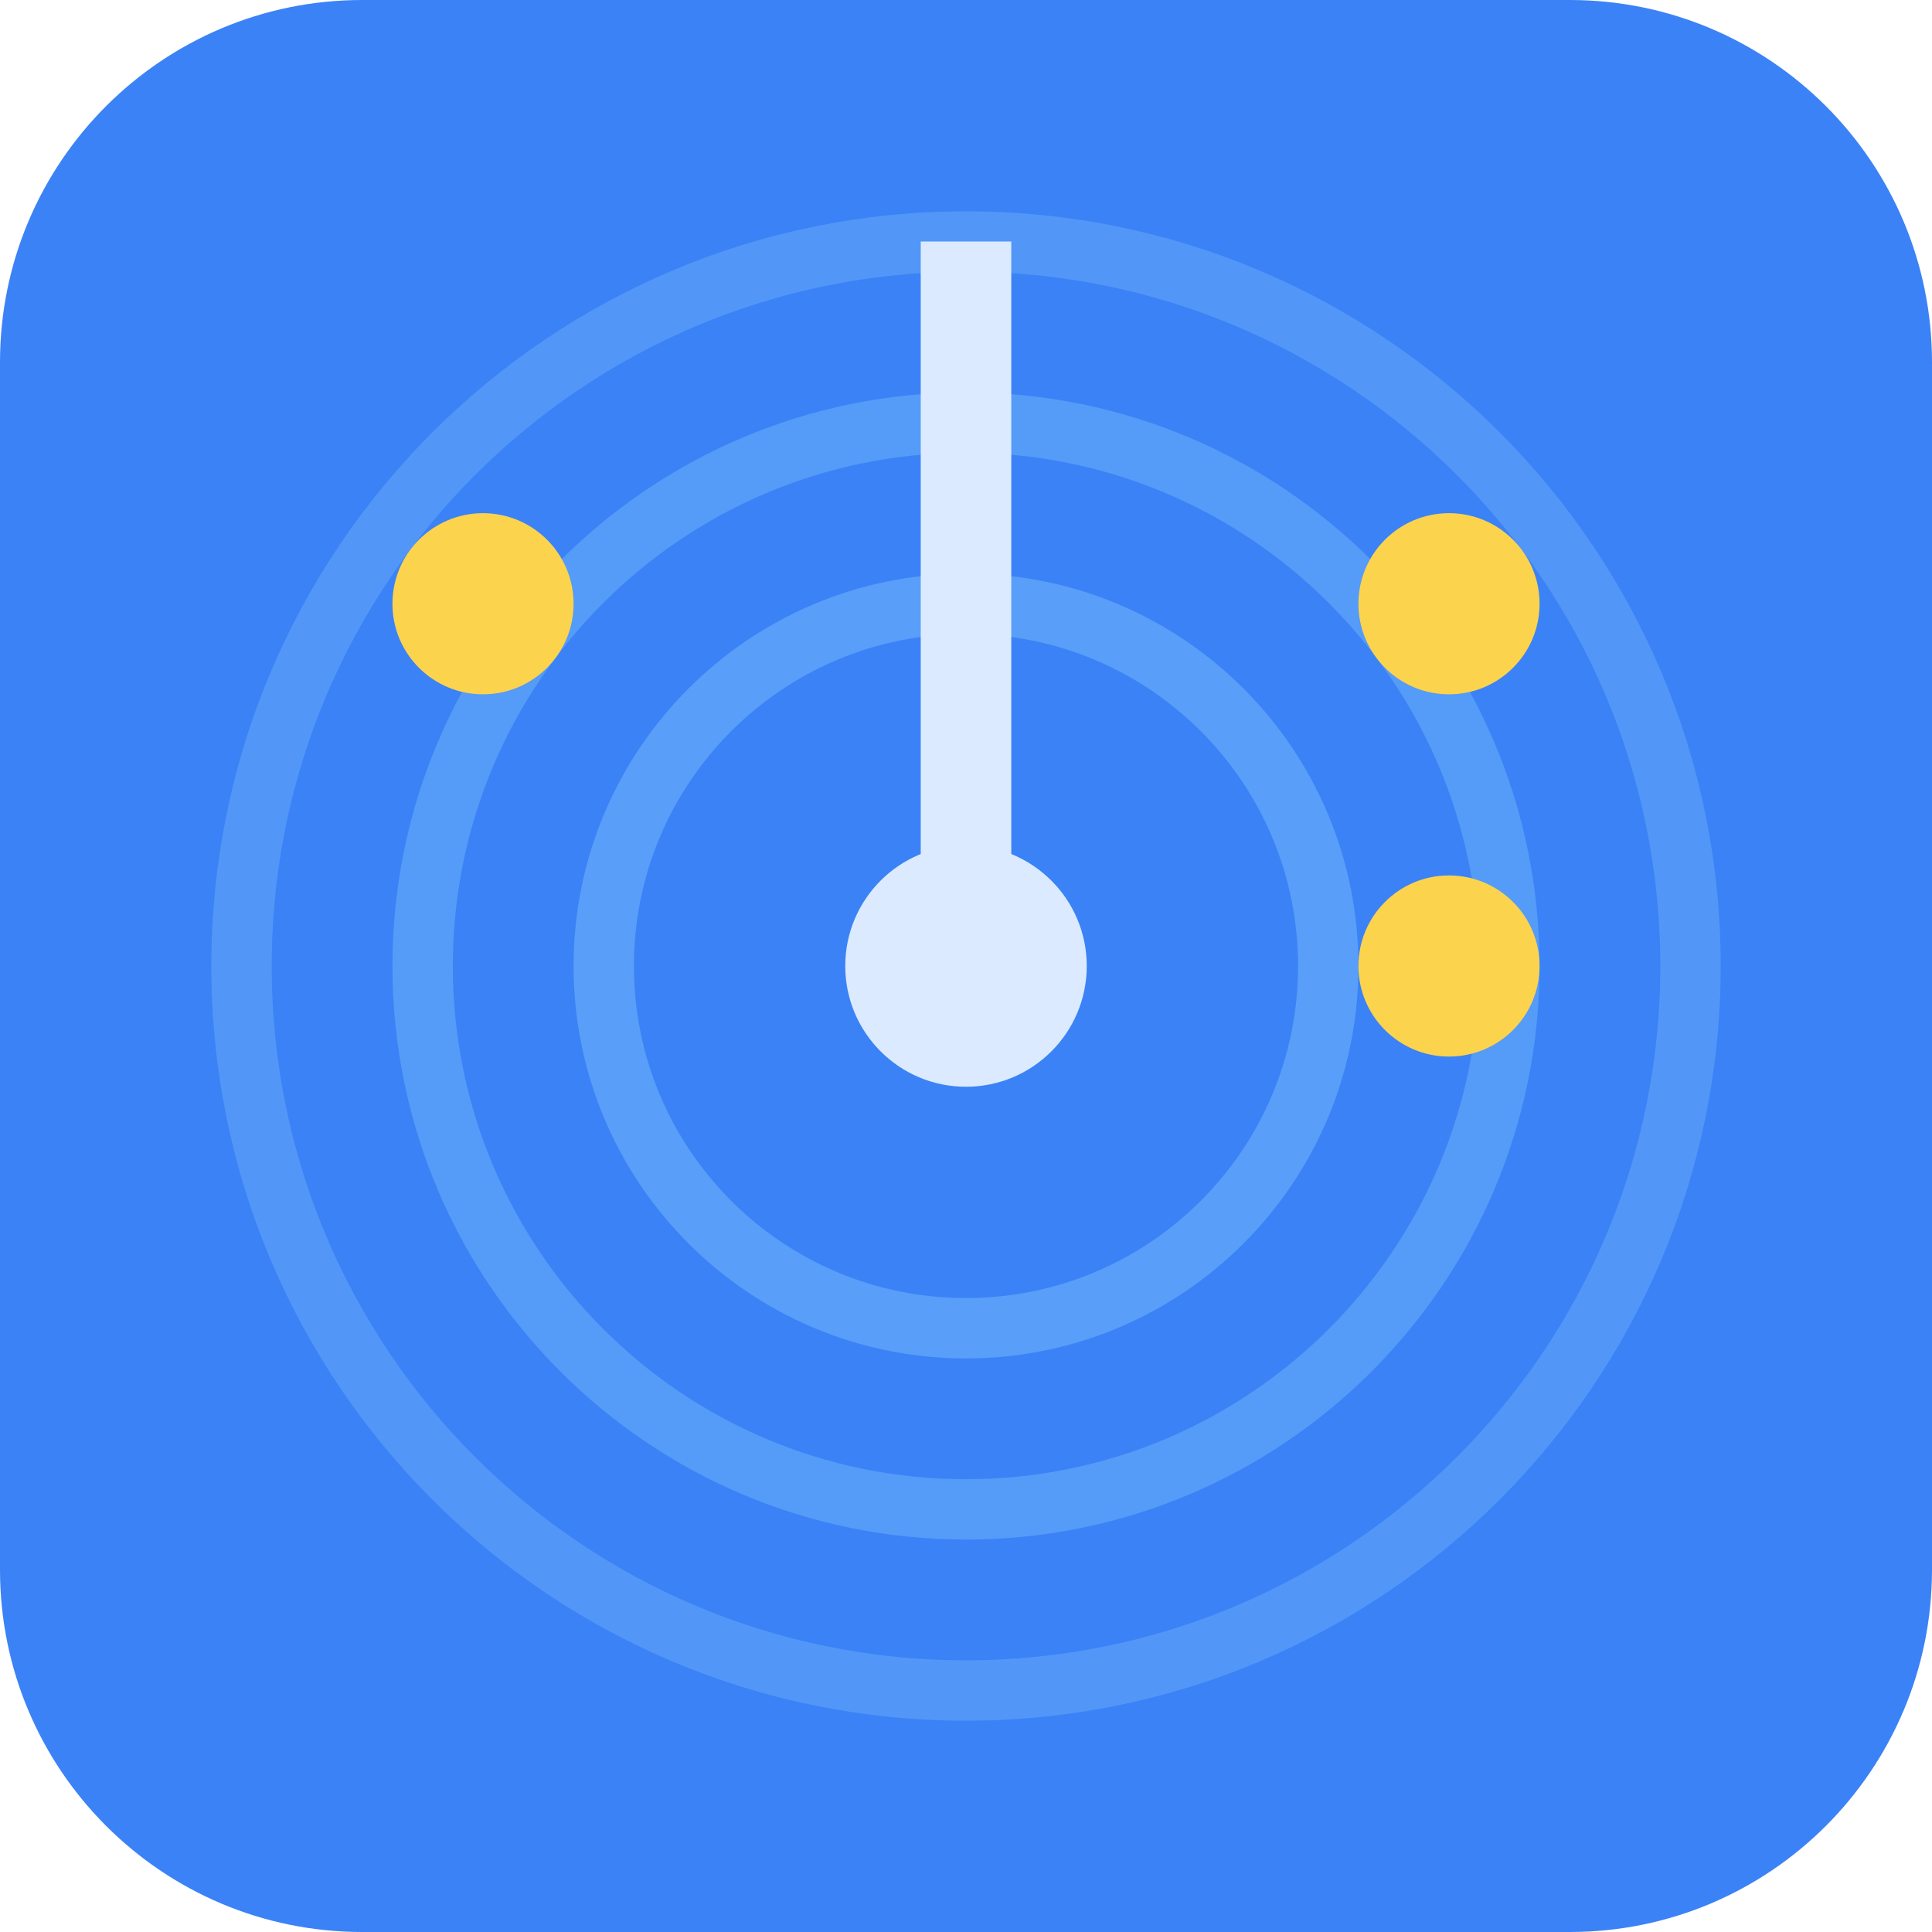
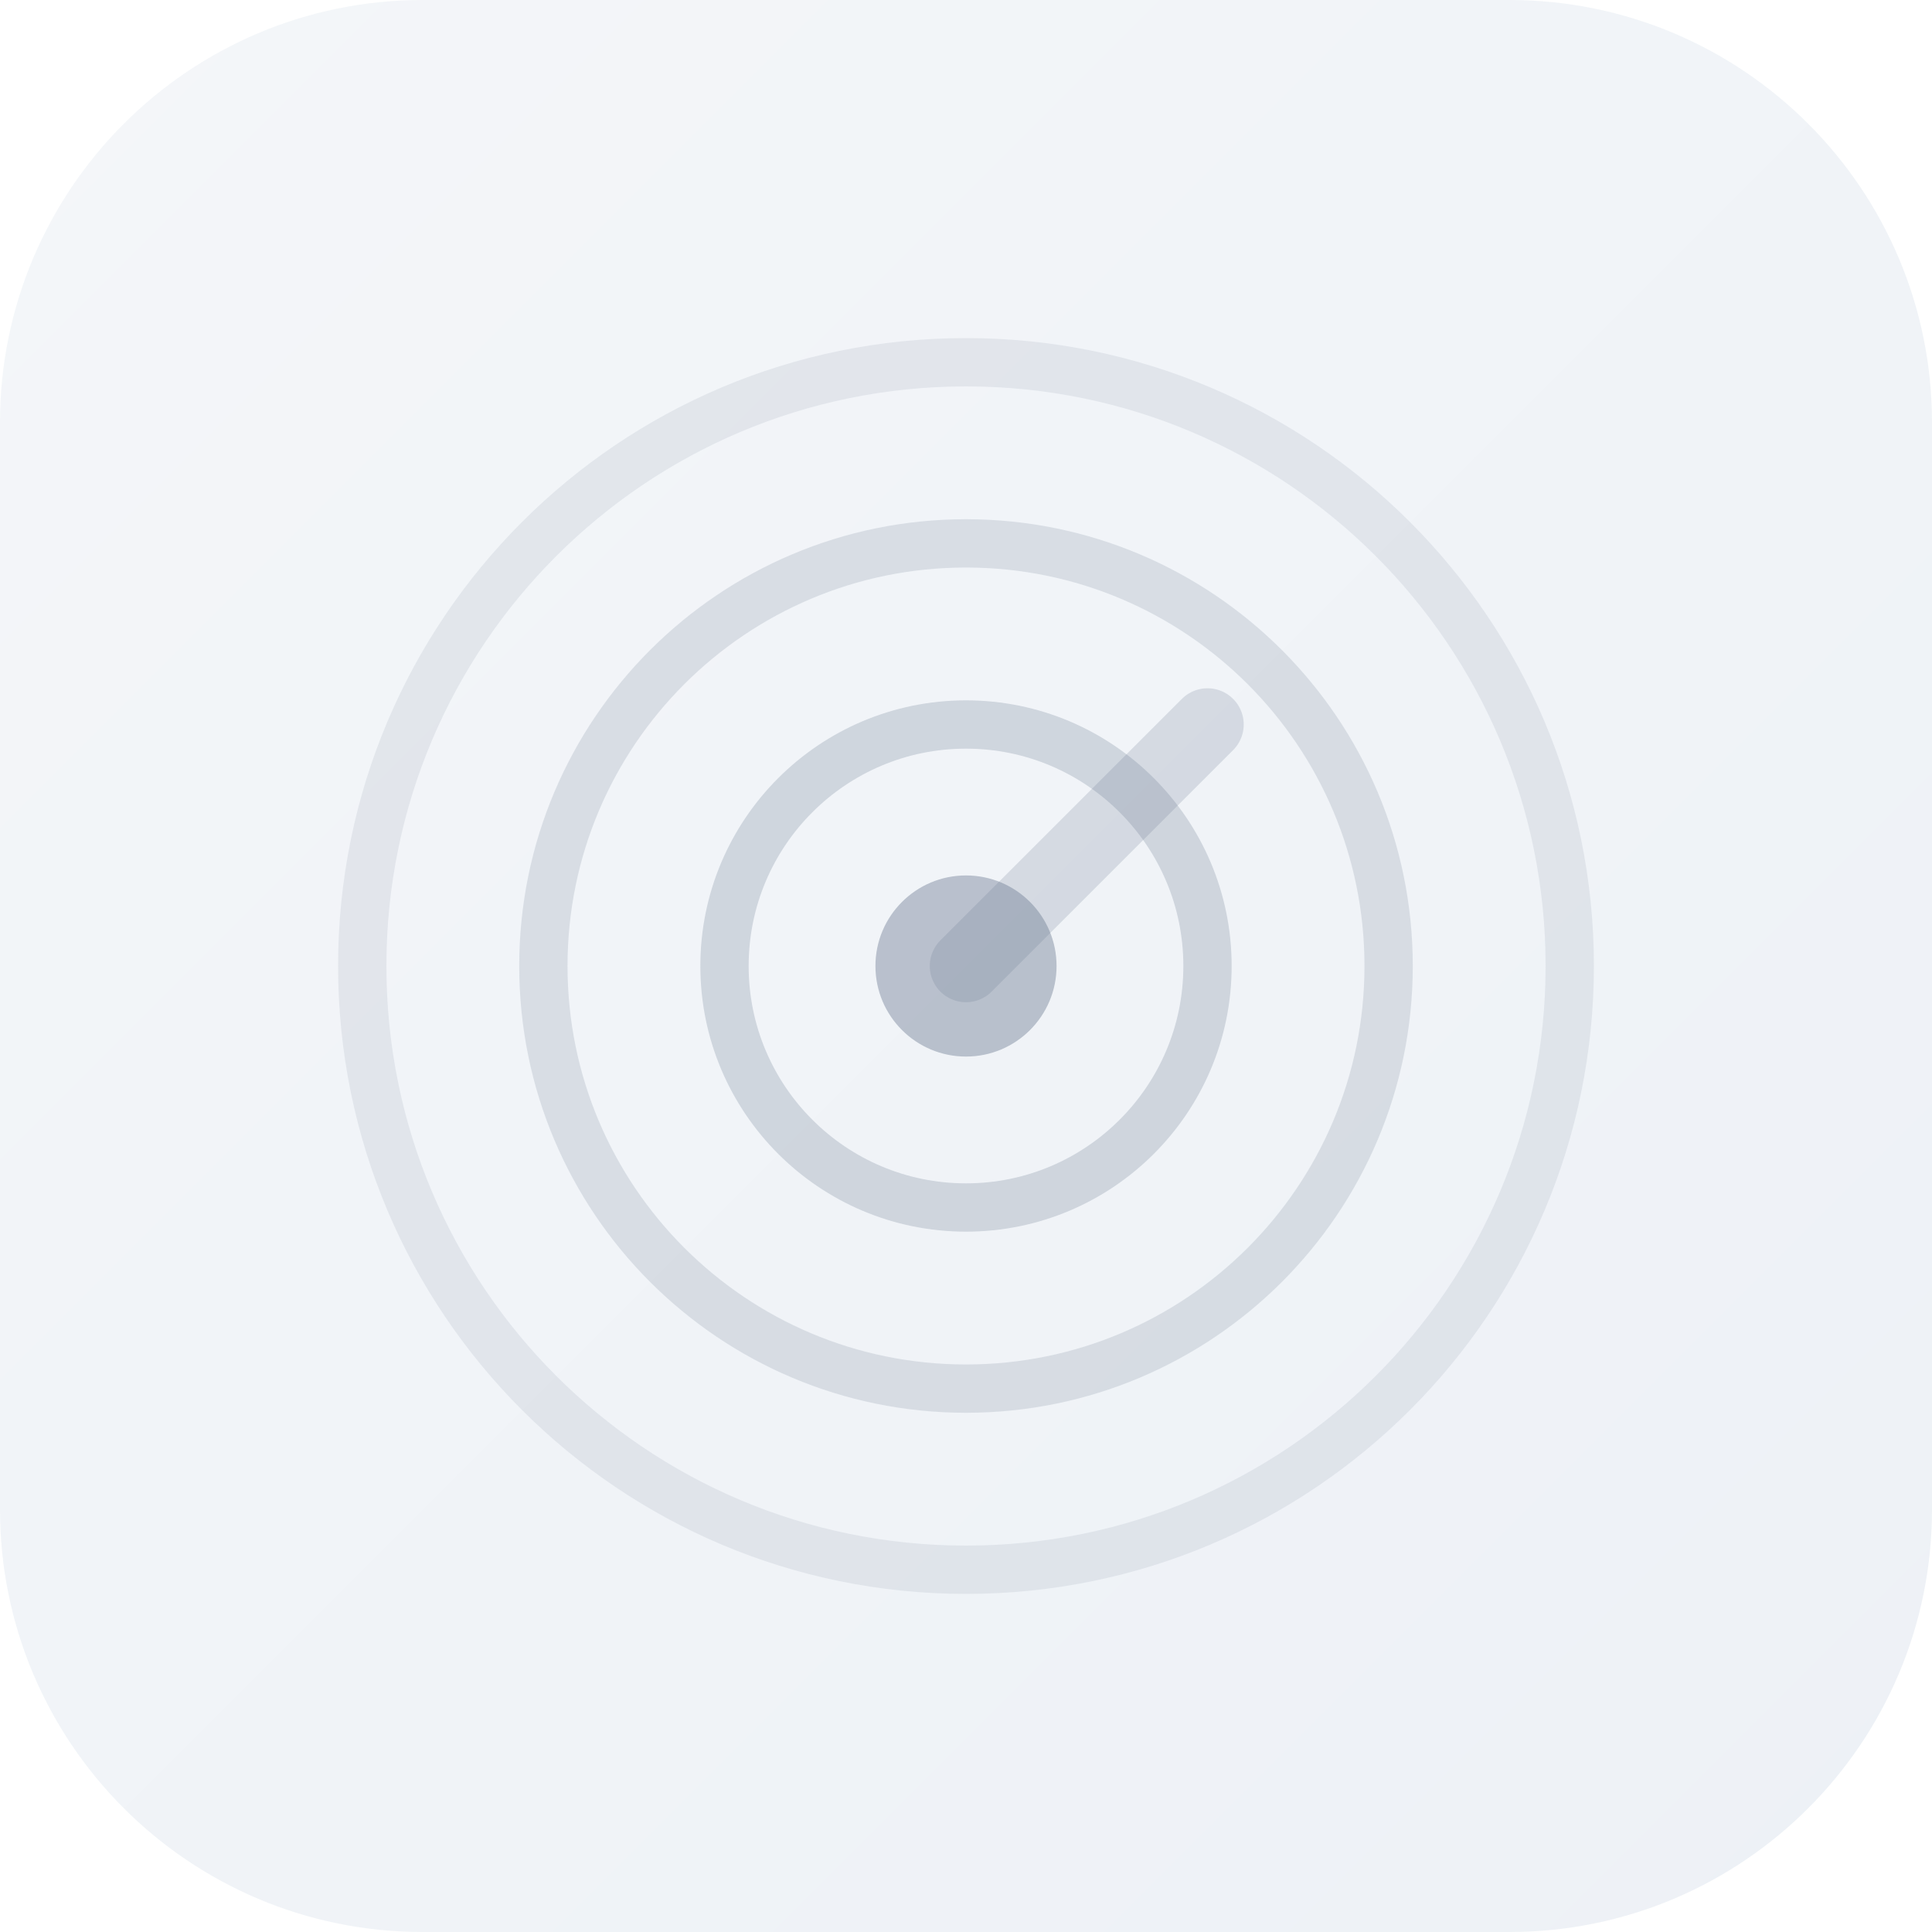
<svg xmlns="http://www.w3.org/2000/svg" width="32" height="32" viewBox="0 0 32 32" fill="none">
-   <rect width="32" height="32" rx="6" fill="#3B82F6" />
-   <circle cx="16" cy="16" r="12" fill="none" stroke="#60A5FA" stroke-width="1" opacity="0.6" />
-   <circle cx="16" cy="16" r="9" fill="none" stroke="#60A5FA" stroke-width="1" opacity="0.7" />
-   <circle cx="16" cy="16" r="6" fill="none" stroke="#60A5FA" stroke-width="1" opacity="0.8" />
-   <line x1="16" y1="16" x2="16" y2="4" stroke="#DBEAFE" stroke-width="1.5" />
-   <circle cx="16" cy="16" r="2" fill="#DBEAFE" />
-   <circle cx="24" cy="10" r="1.5" fill="#FCD34D" />
-   <circle cx="8" cy="10" r="1.5" fill="#FCD34D" />
-   <circle cx="24" cy="16" r="1.5" fill="#FCD34D" />
+   <defs>
+     <linearGradient id="bg-gradient" x1="0" y1="0" x2="32" y2="32" gradientUnits="userSpaceOnUse">
+       <stop offset="0%" stop-color="#F8FAFC" />
+       <stop offset="100%" stop-color="#F1F5F9" />
+     </linearGradient>
+     <linearGradient id="radar-gradient" x1="16" y1="4" x2="16" y2="28" gradientUnits="userSpaceOnUse">
+       <stop offset="0%" stop-color="#64748B" stop-opacity="0.15" />
+       <stop offset="100%" stop-color="#64748B" stop-opacity="0.05" />
+     </linearGradient>
+   </defs>
+   <rect width="32" height="32" rx="7" fill="url(#bg-gradient)" />
+   <rect width="32" height="32" rx="7" fill="#64748B" opacity="0.03" />
+   <circle cx="16" cy="16" r="10" fill="none" stroke="#64748B" stroke-width="0.8" opacity="0.12" />
+   <circle cx="16" cy="16" r="7" fill="none" stroke="#64748B" stroke-width="0.8" opacity="0.18" />
+   <circle cx="16" cy="16" r="4" fill="none" stroke="#64748B" stroke-width="0.8" opacity="0.24" />
+   <circle cx="16" cy="16" r="1.5" fill="#64748B" opacity="0.4" />
+   <path d="M20 12 L16 16" stroke="#64748B" stroke-width="1.2" opacity="0.2" stroke-linecap="round" />
</svg>
